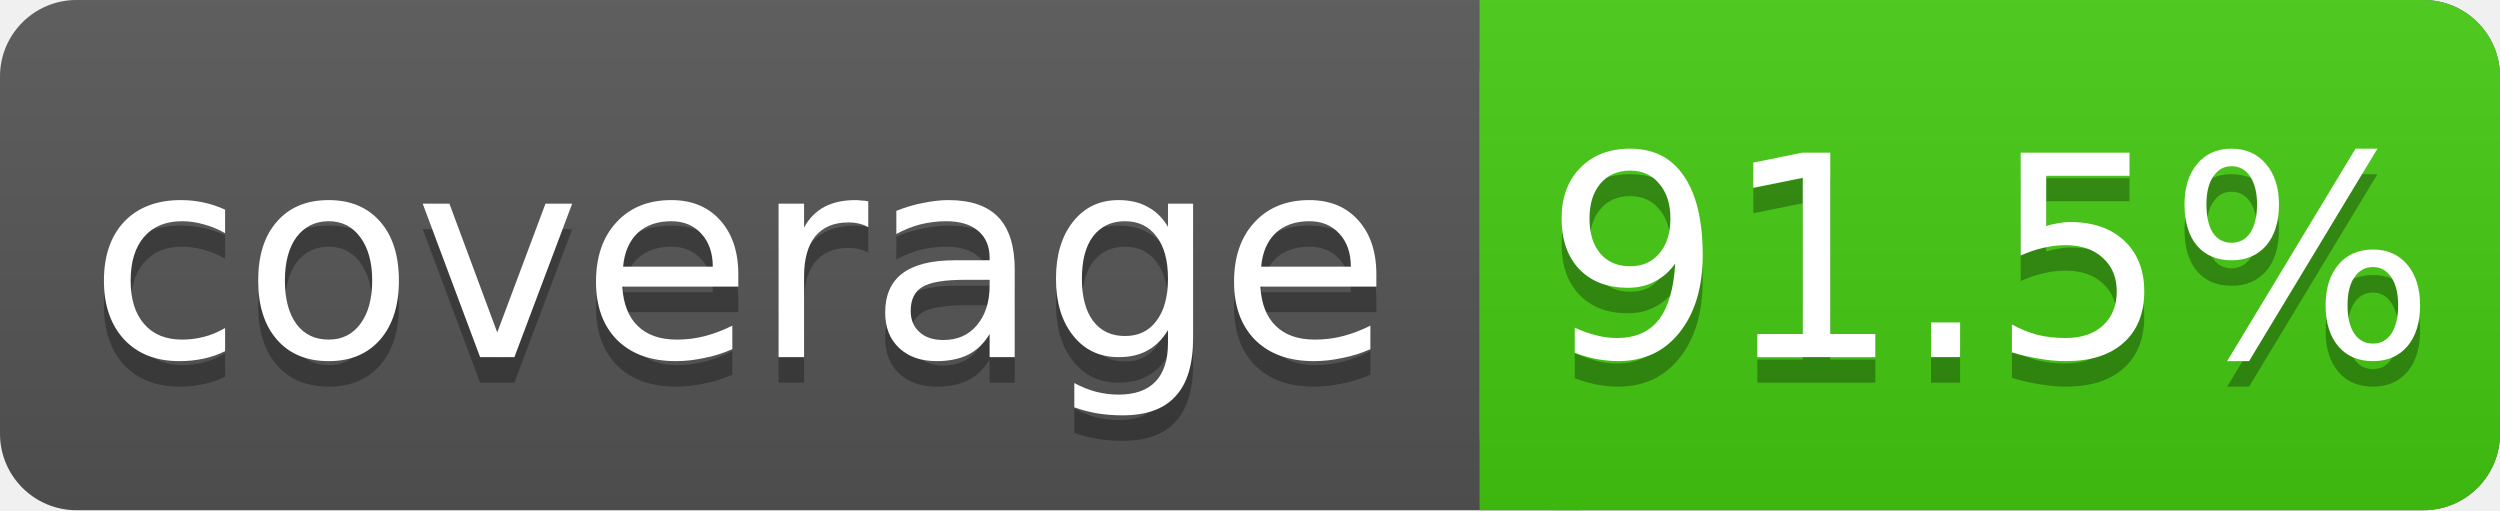
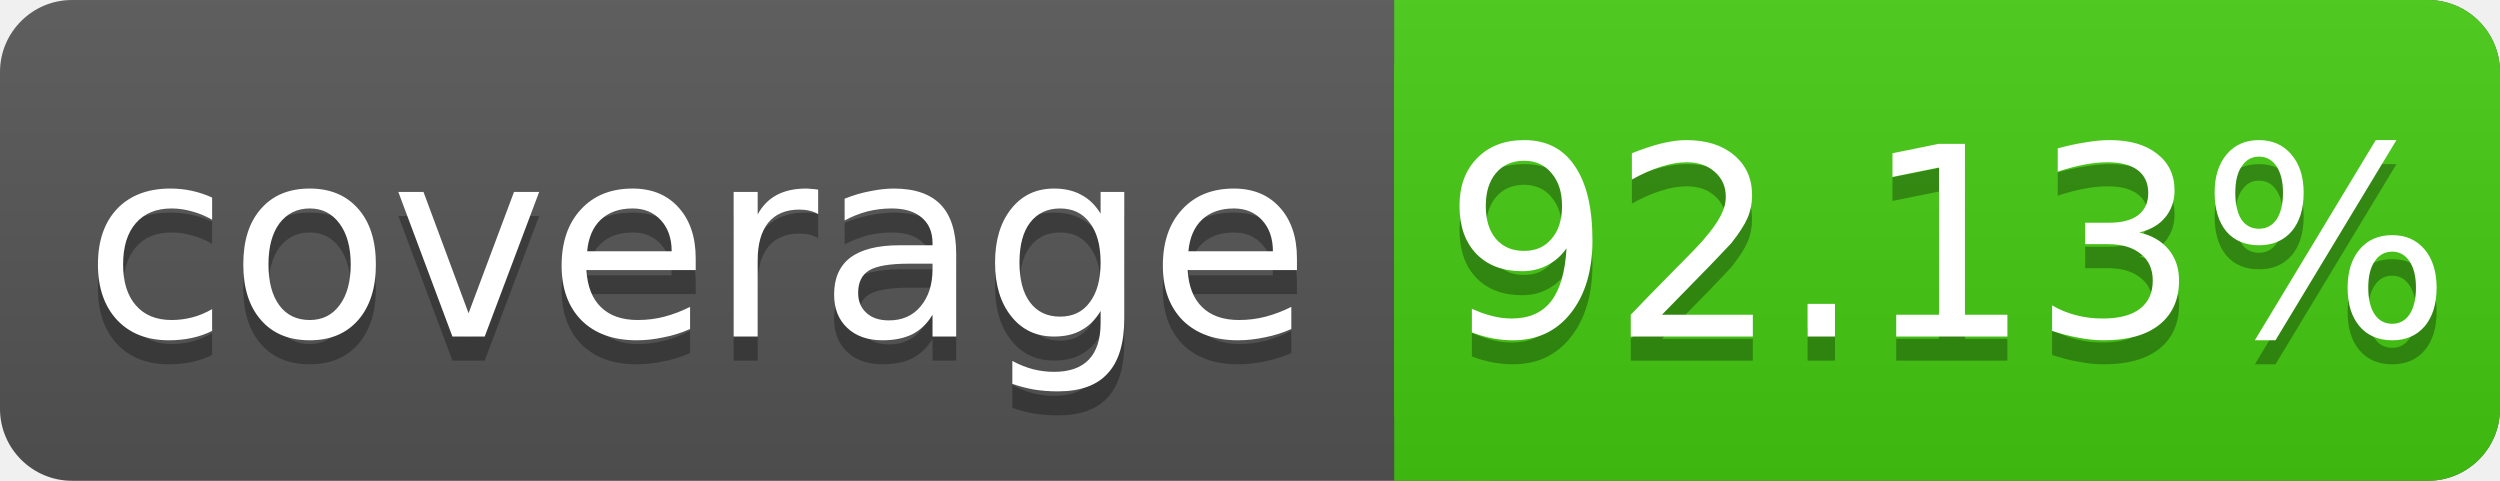
- <svg xmlns="http://www.w3.org/2000/svg" width="98" height="20">
+ <svg xmlns="http://www.w3.org/2000/svg" width="104" height="20">
  <linearGradient id="s" x2="0" y2="100%">
    <stop offset="0" stop-color="#bbb" stop-opacity=".1" />
    <stop offset="1" stop-opacity=".1" />
  </linearGradient>
-   <rect rx="3" width="98" height="20" fill="#555" />
-   <rect rx="3" x="58" width="40" height="20" fill="#4c1" />
+   <rect rx="3" width="104" height="20" fill="#555" />
+   <rect rx="3" x="58" width="46" height="20" fill="#4c1" />
  <rect x="58" width="4" height="20" fill="#4c1" />
-   <rect rx="3" width="98" height="20" fill="url(#s)" />
+   <rect rx="3" width="104" height="20" fill="url(#s)" />
  <g fill="#fff" text-anchor="middle" font-family="DejaVu Sans,Verdana,Geneva,sans-serif" font-size="11">
    <text x="29" y="15" fill="#010101" fill-opacity=".3">coverage</text>
    <text x="29" y="14">coverage</text>
-     <text x="78" y="15" fill="#010101" fill-opacity=".3">91.5%</text>
-     <text x="78" y="14">91.5%</text>
+     <text x="81" y="15" fill="#010101" fill-opacity=".3">92.13%</text>
+     <text x="81" y="14">92.13%</text>
  </g>
</svg>
